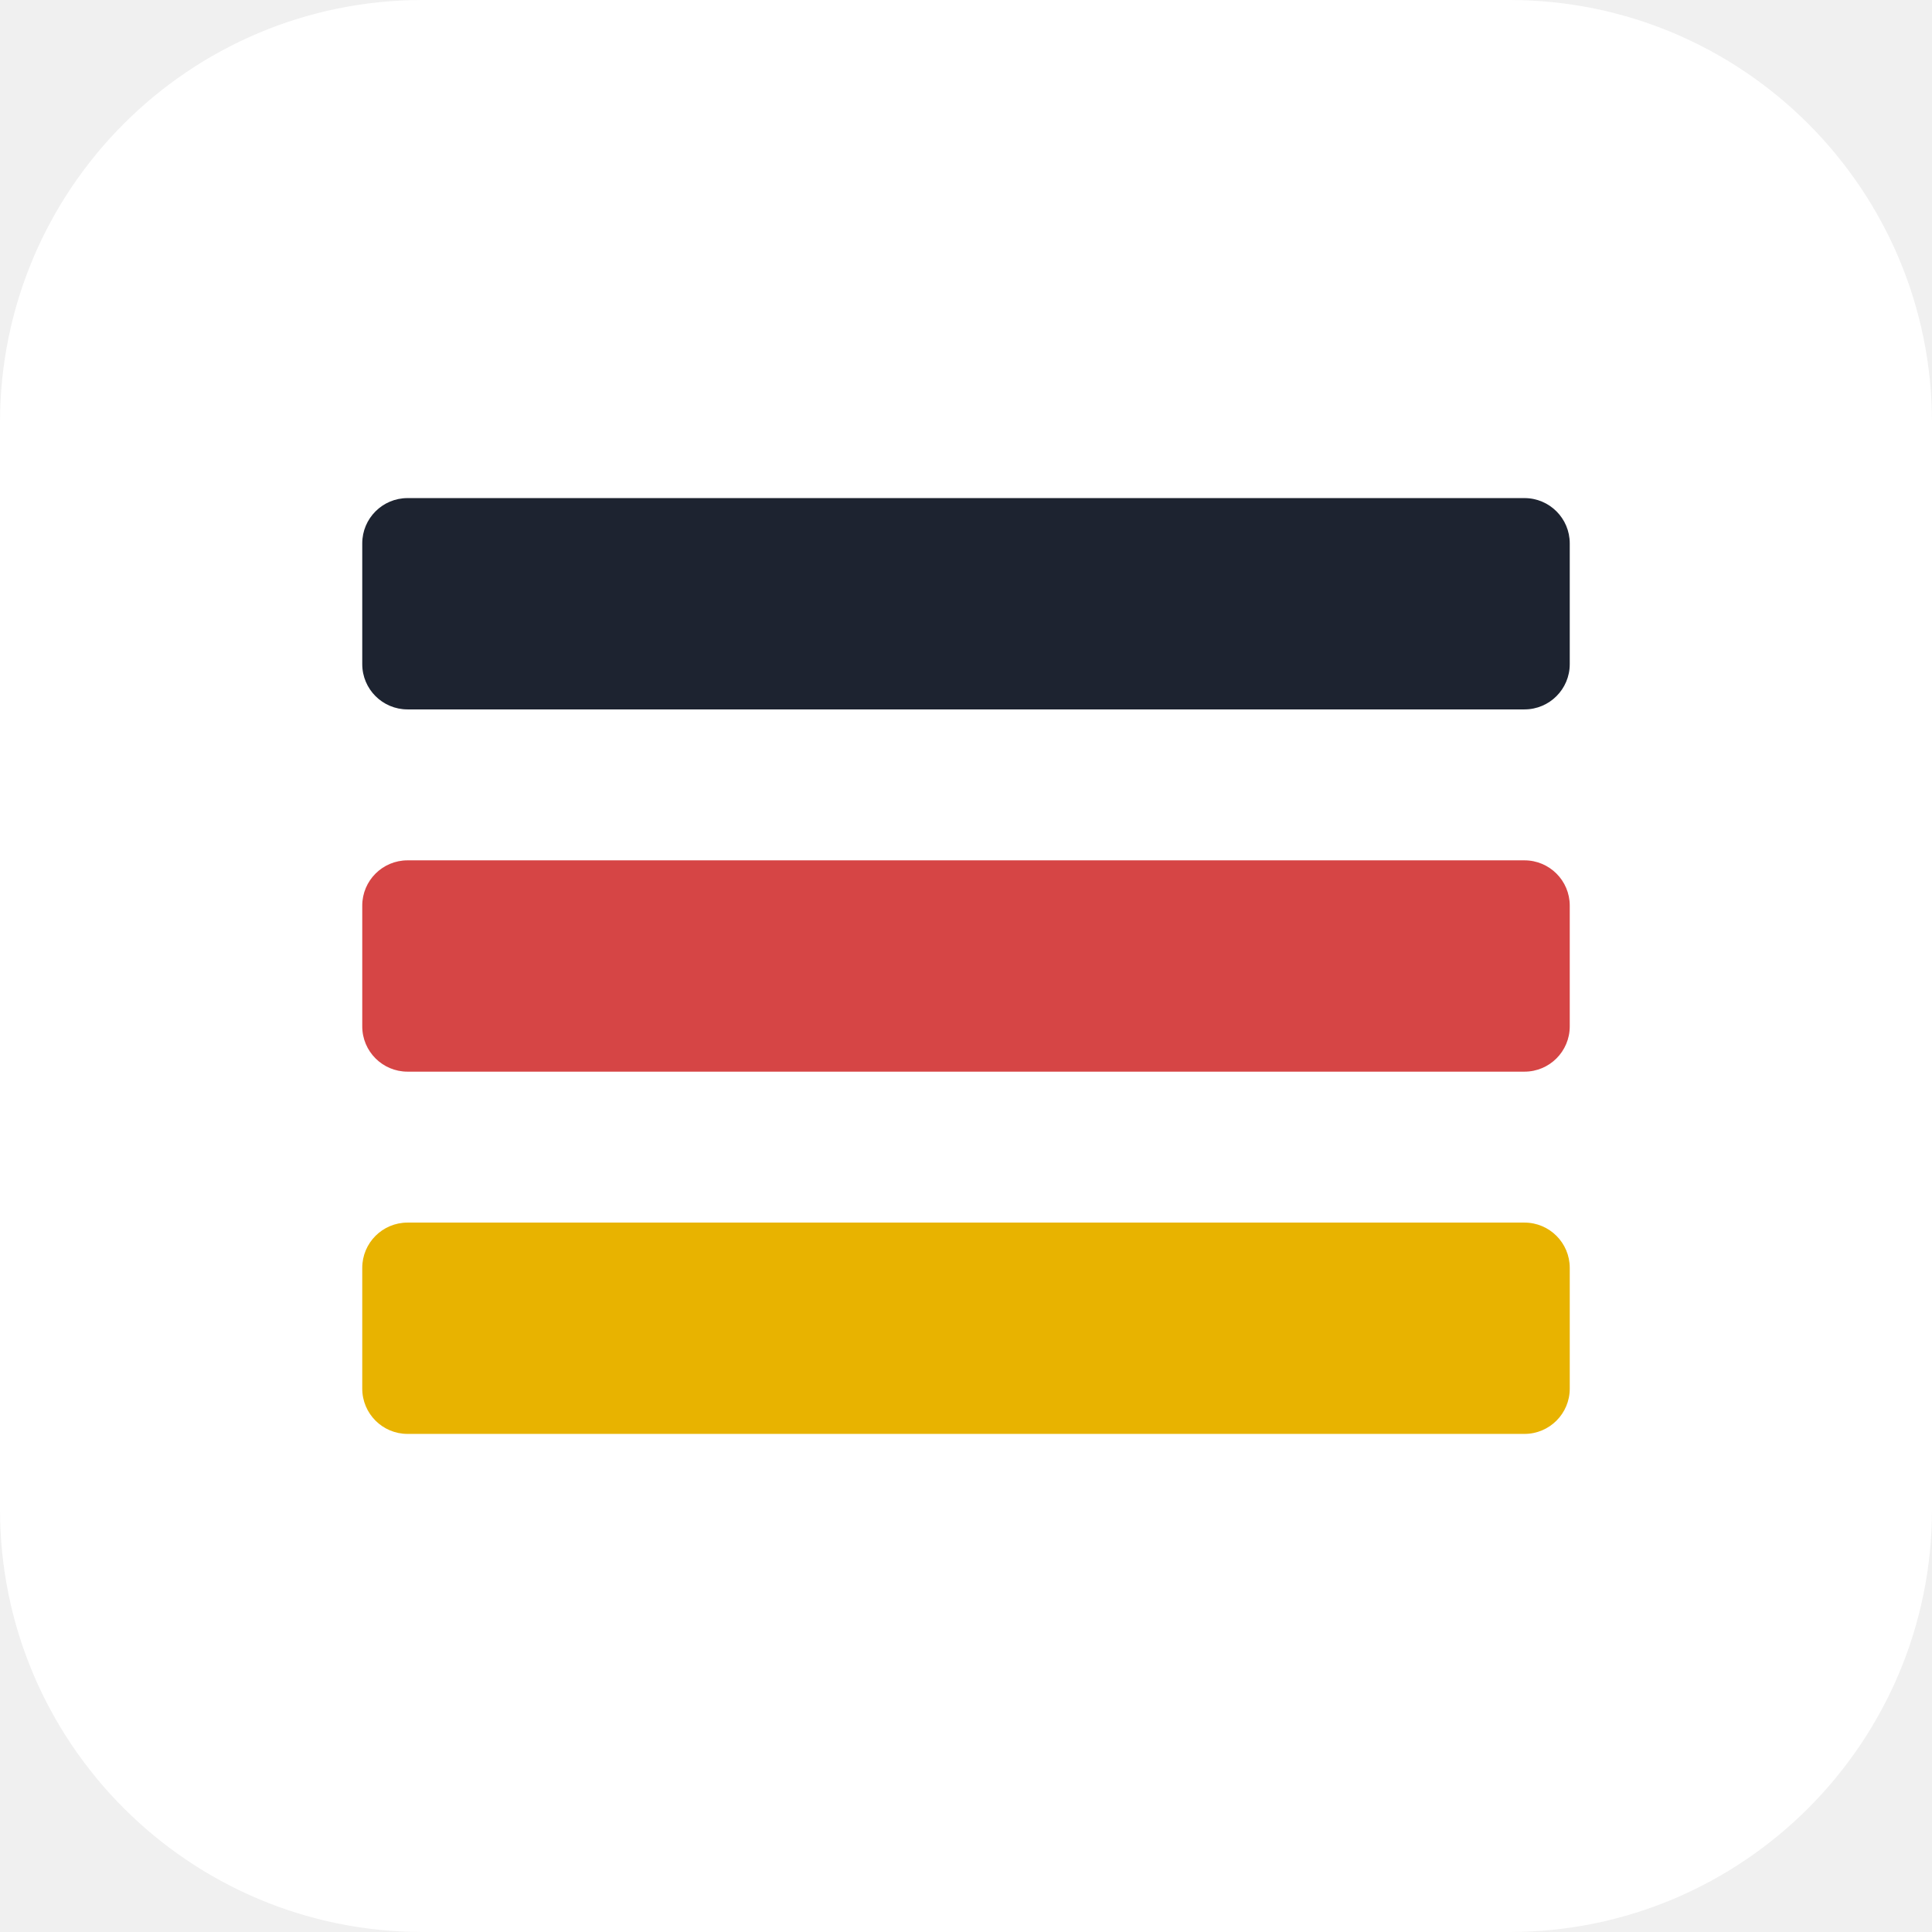
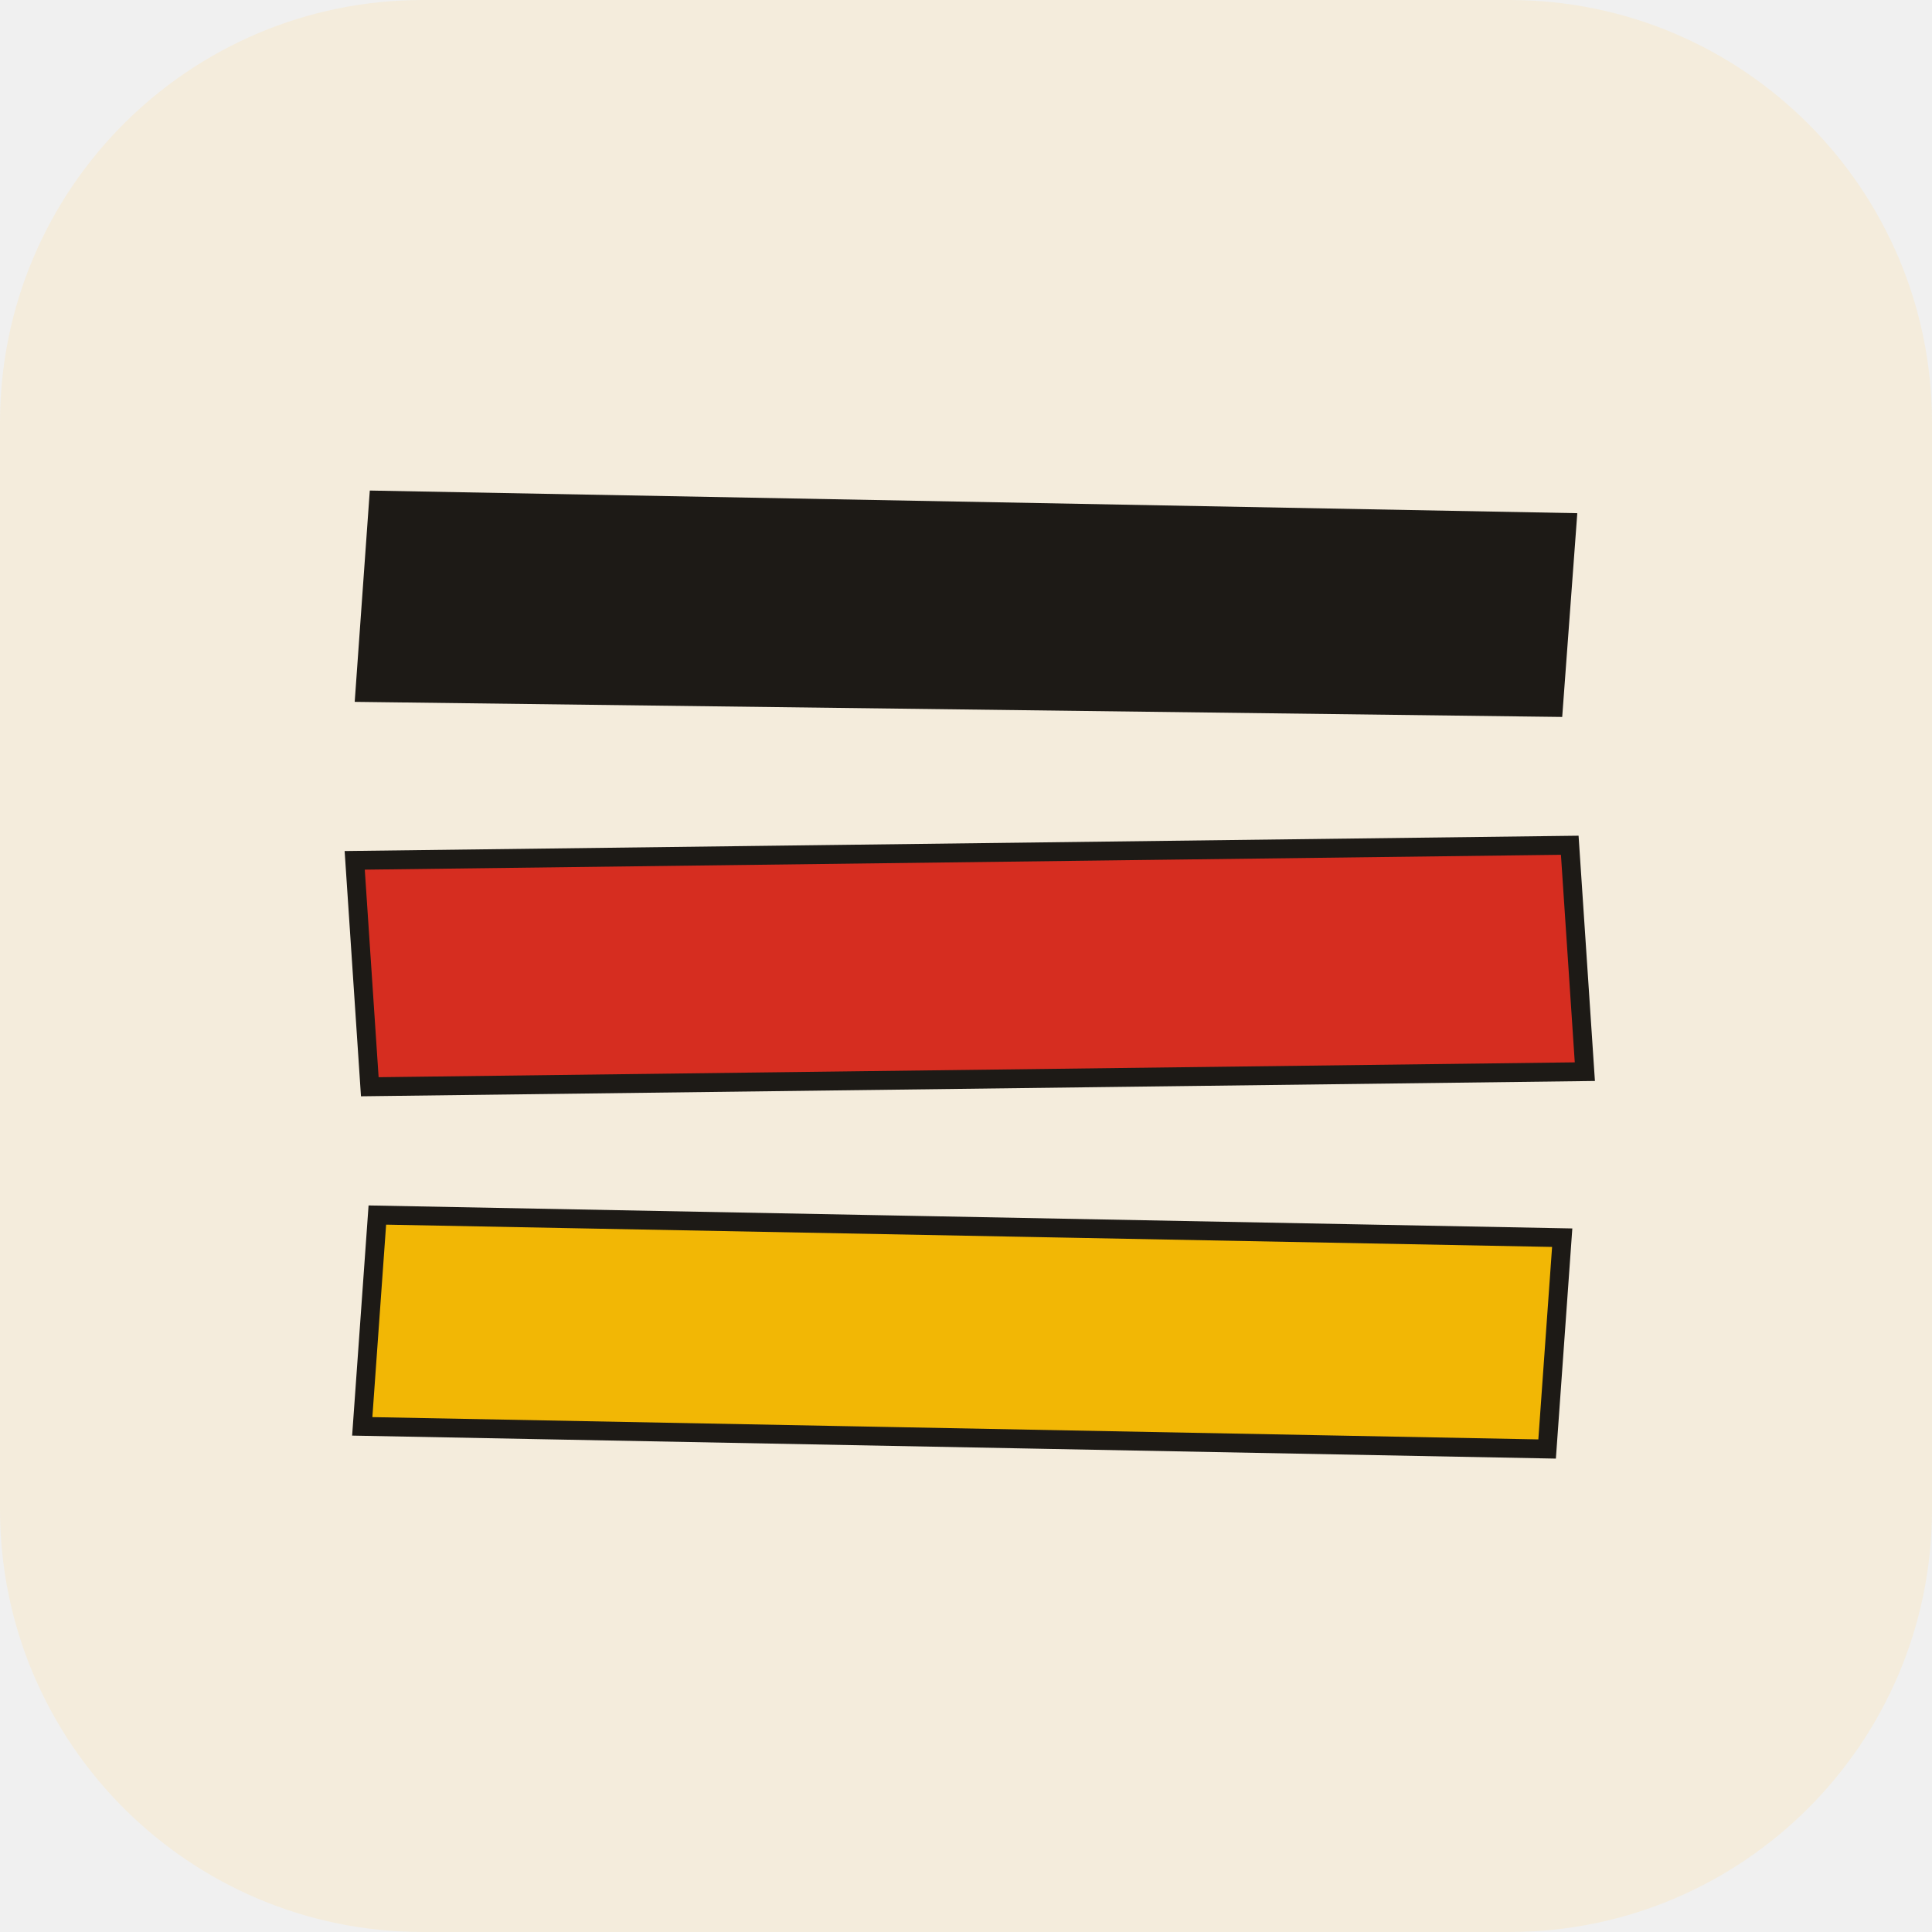
<svg xmlns="http://www.w3.org/2000/svg" viewBox="0 0 512 512">
-   <rect width="512" height="512" rx="112" fill="#ffffff" />
-   <rect x="96" y="132" width="320" height="56" rx="12" fill="#1d2330" />
-   <rect x="96" y="228" width="320" height="56" rx="12" fill="#d64545" />
-   <rect x="96" y="324" width="320" height="56" rx="12" fill="#e8b300" />
+   <rect width="512" height="512" rx="112" fill="#f4ecdc" />
+   <path d="M98 130 L418 136 L414 190 L94 186 Z" fill="#1d1a16" />
+   <path d="M94 228 L416 224 L420 284 L98 288 Z" fill="#d62d20" stroke="#1d1a16" stroke-width="5" />
+   <path d="M100 322 L414 328 L410 384 L96 378 Z" fill="#f2b705" stroke="#1d1a16" stroke-width="5" />
</svg>
